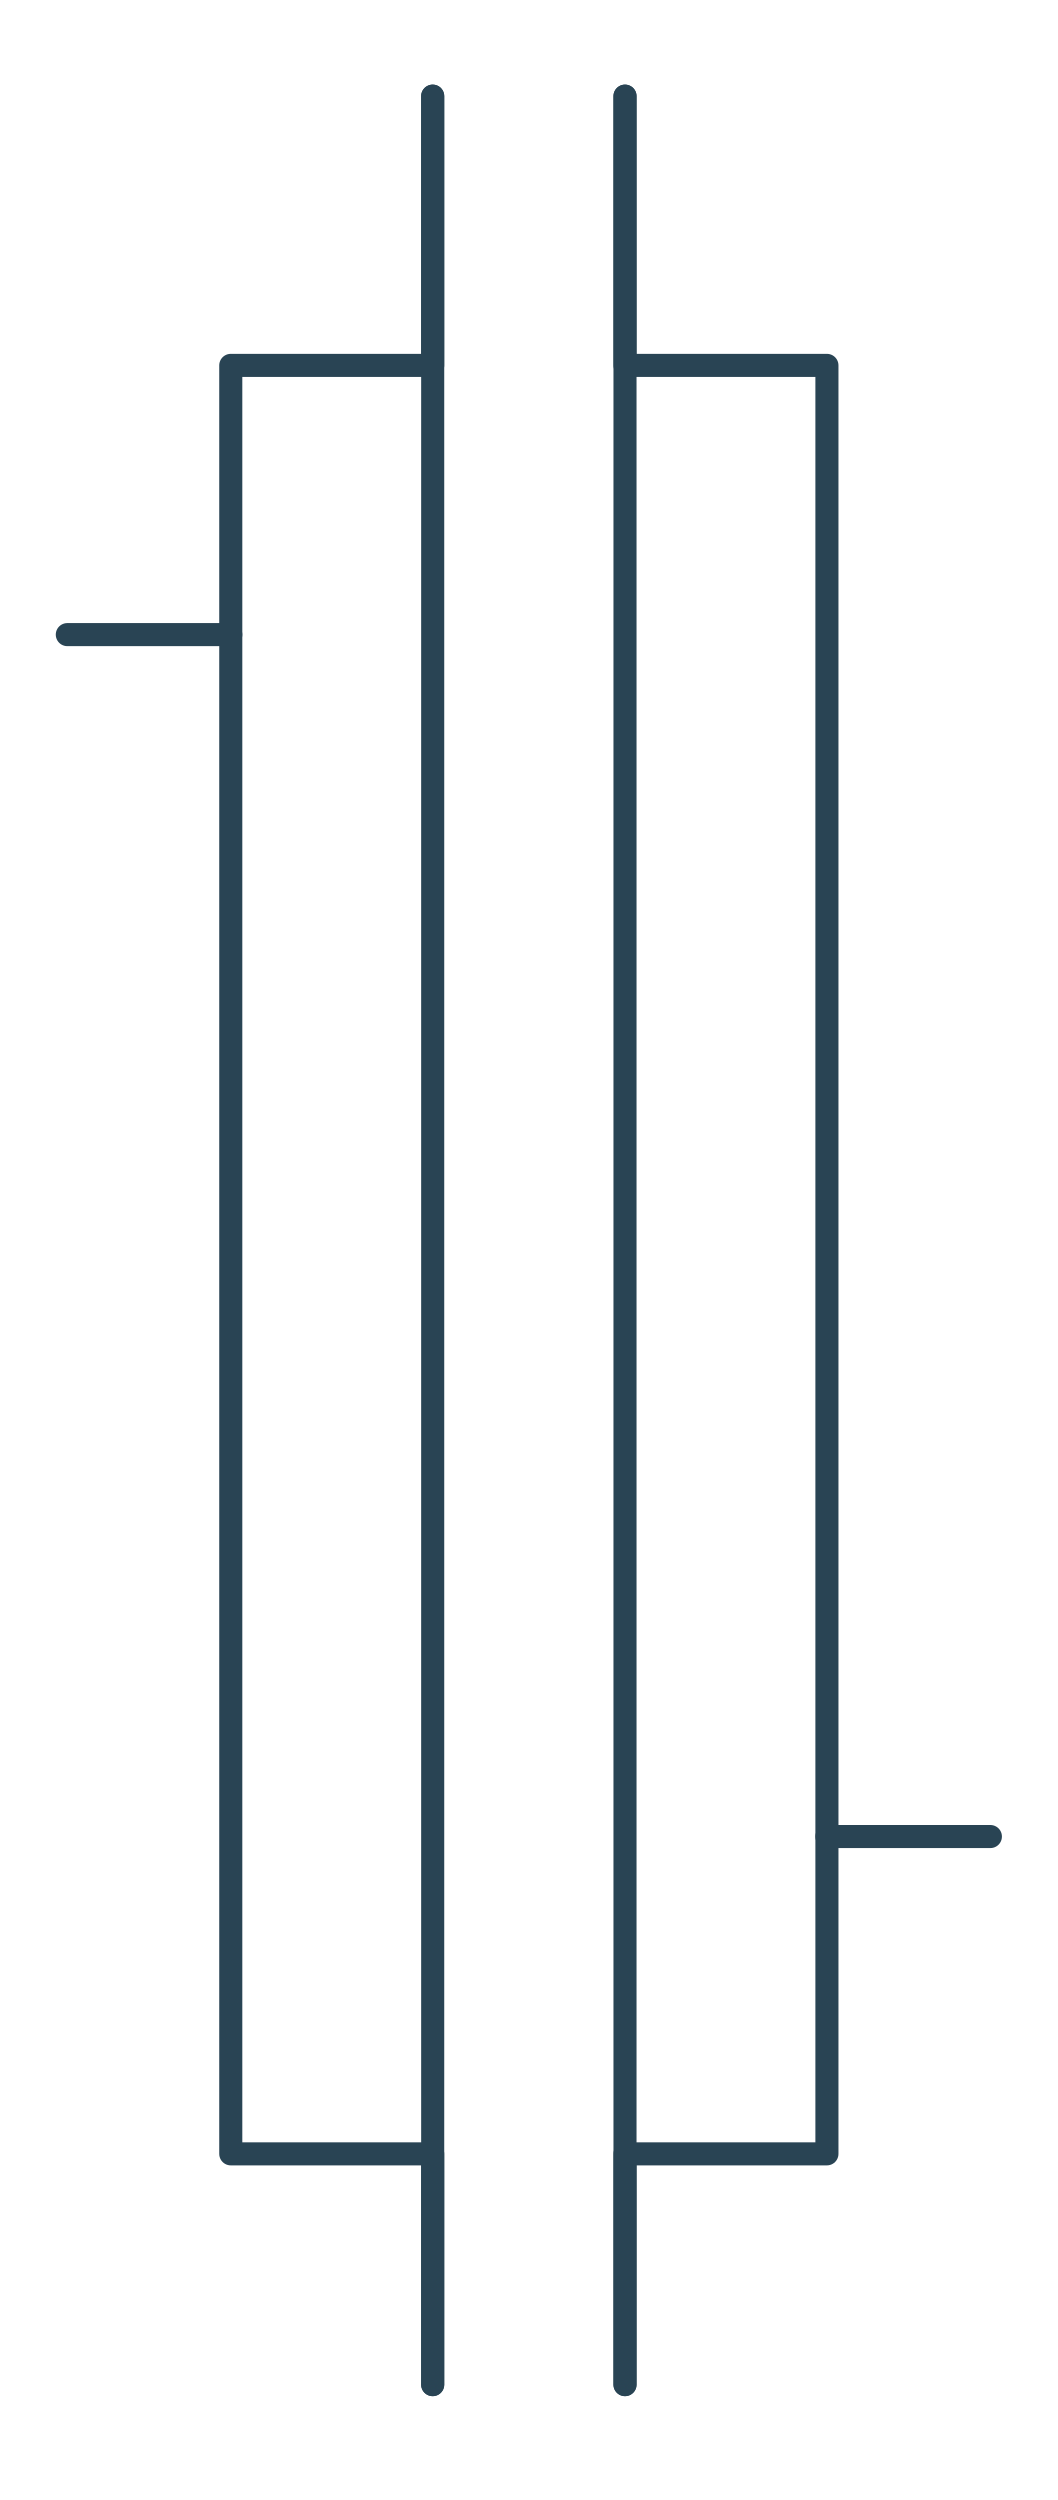
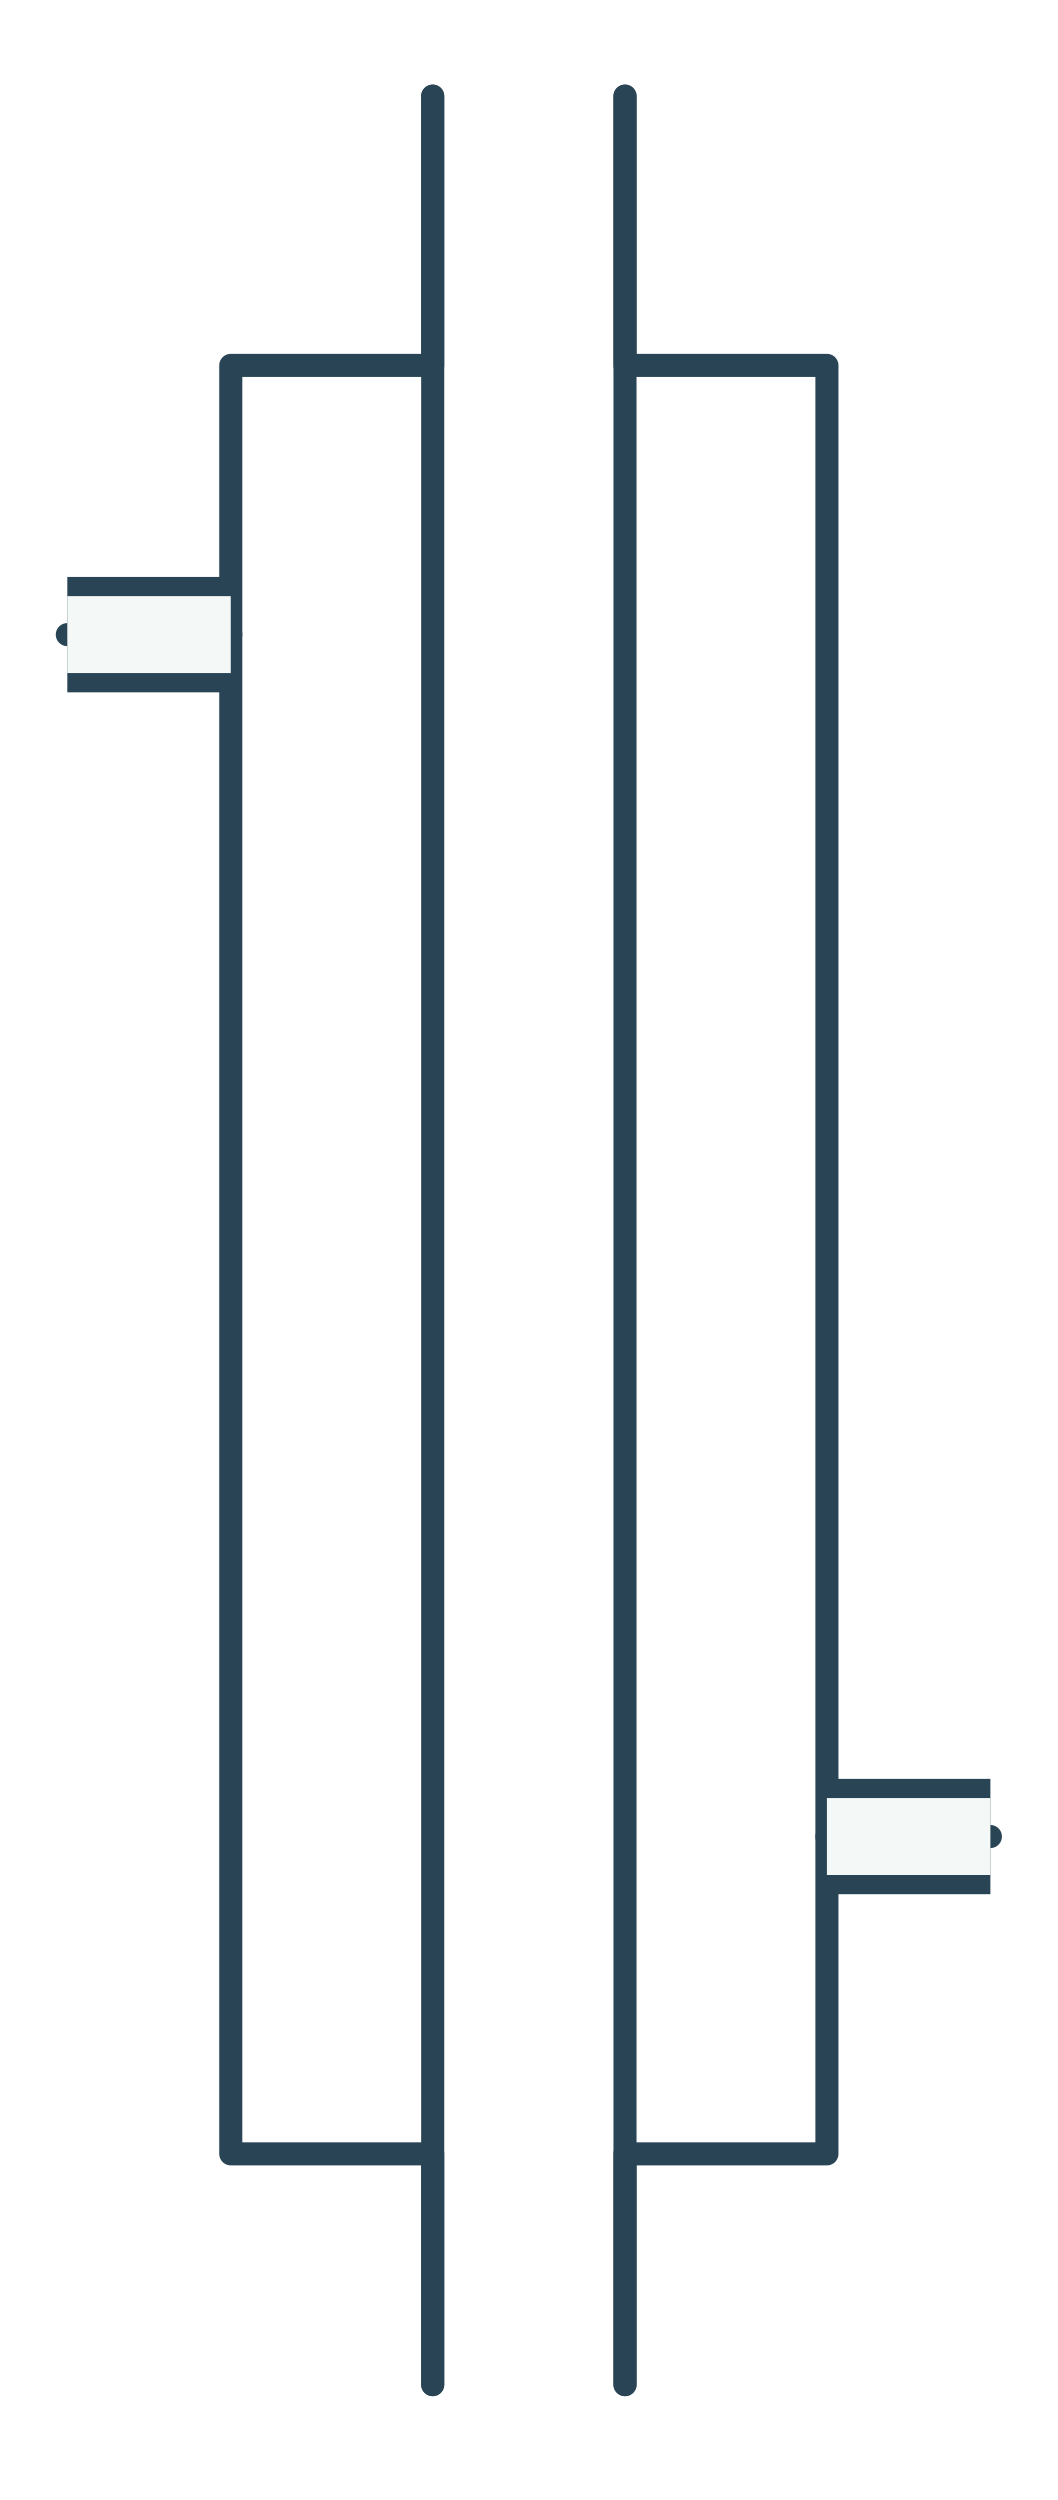
<svg xmlns="http://www.w3.org/2000/svg" width="110" height="260" viewBox="0 0 110 260">
  <g stroke="#294454" stroke-width="2.4" stroke-linejoin="round" stroke-linecap="round">
    <path d="M45 10 V38 H24 V224 H45 V248 M65 10 V38 H86 V224 H65 V248" fill="none" />
    <line x1="45" y1="10" x2="45" y2="248" />
    <line x1="65" y1="10" x2="65" y2="248" />
    <path d="M24 66 H7 M86 191 H103" fill="none" />
+     <path d="M24 66 H7 M86 191 H103" fill="none" stroke="#294454" stroke-width="12" stroke-linecap="butt" />
+     <path d="M24 66 H7 M86 191 H103" fill="none" stroke="#f4f9f8" stroke-width="8" stroke-linecap="butt" />
  </g>
</svg>
